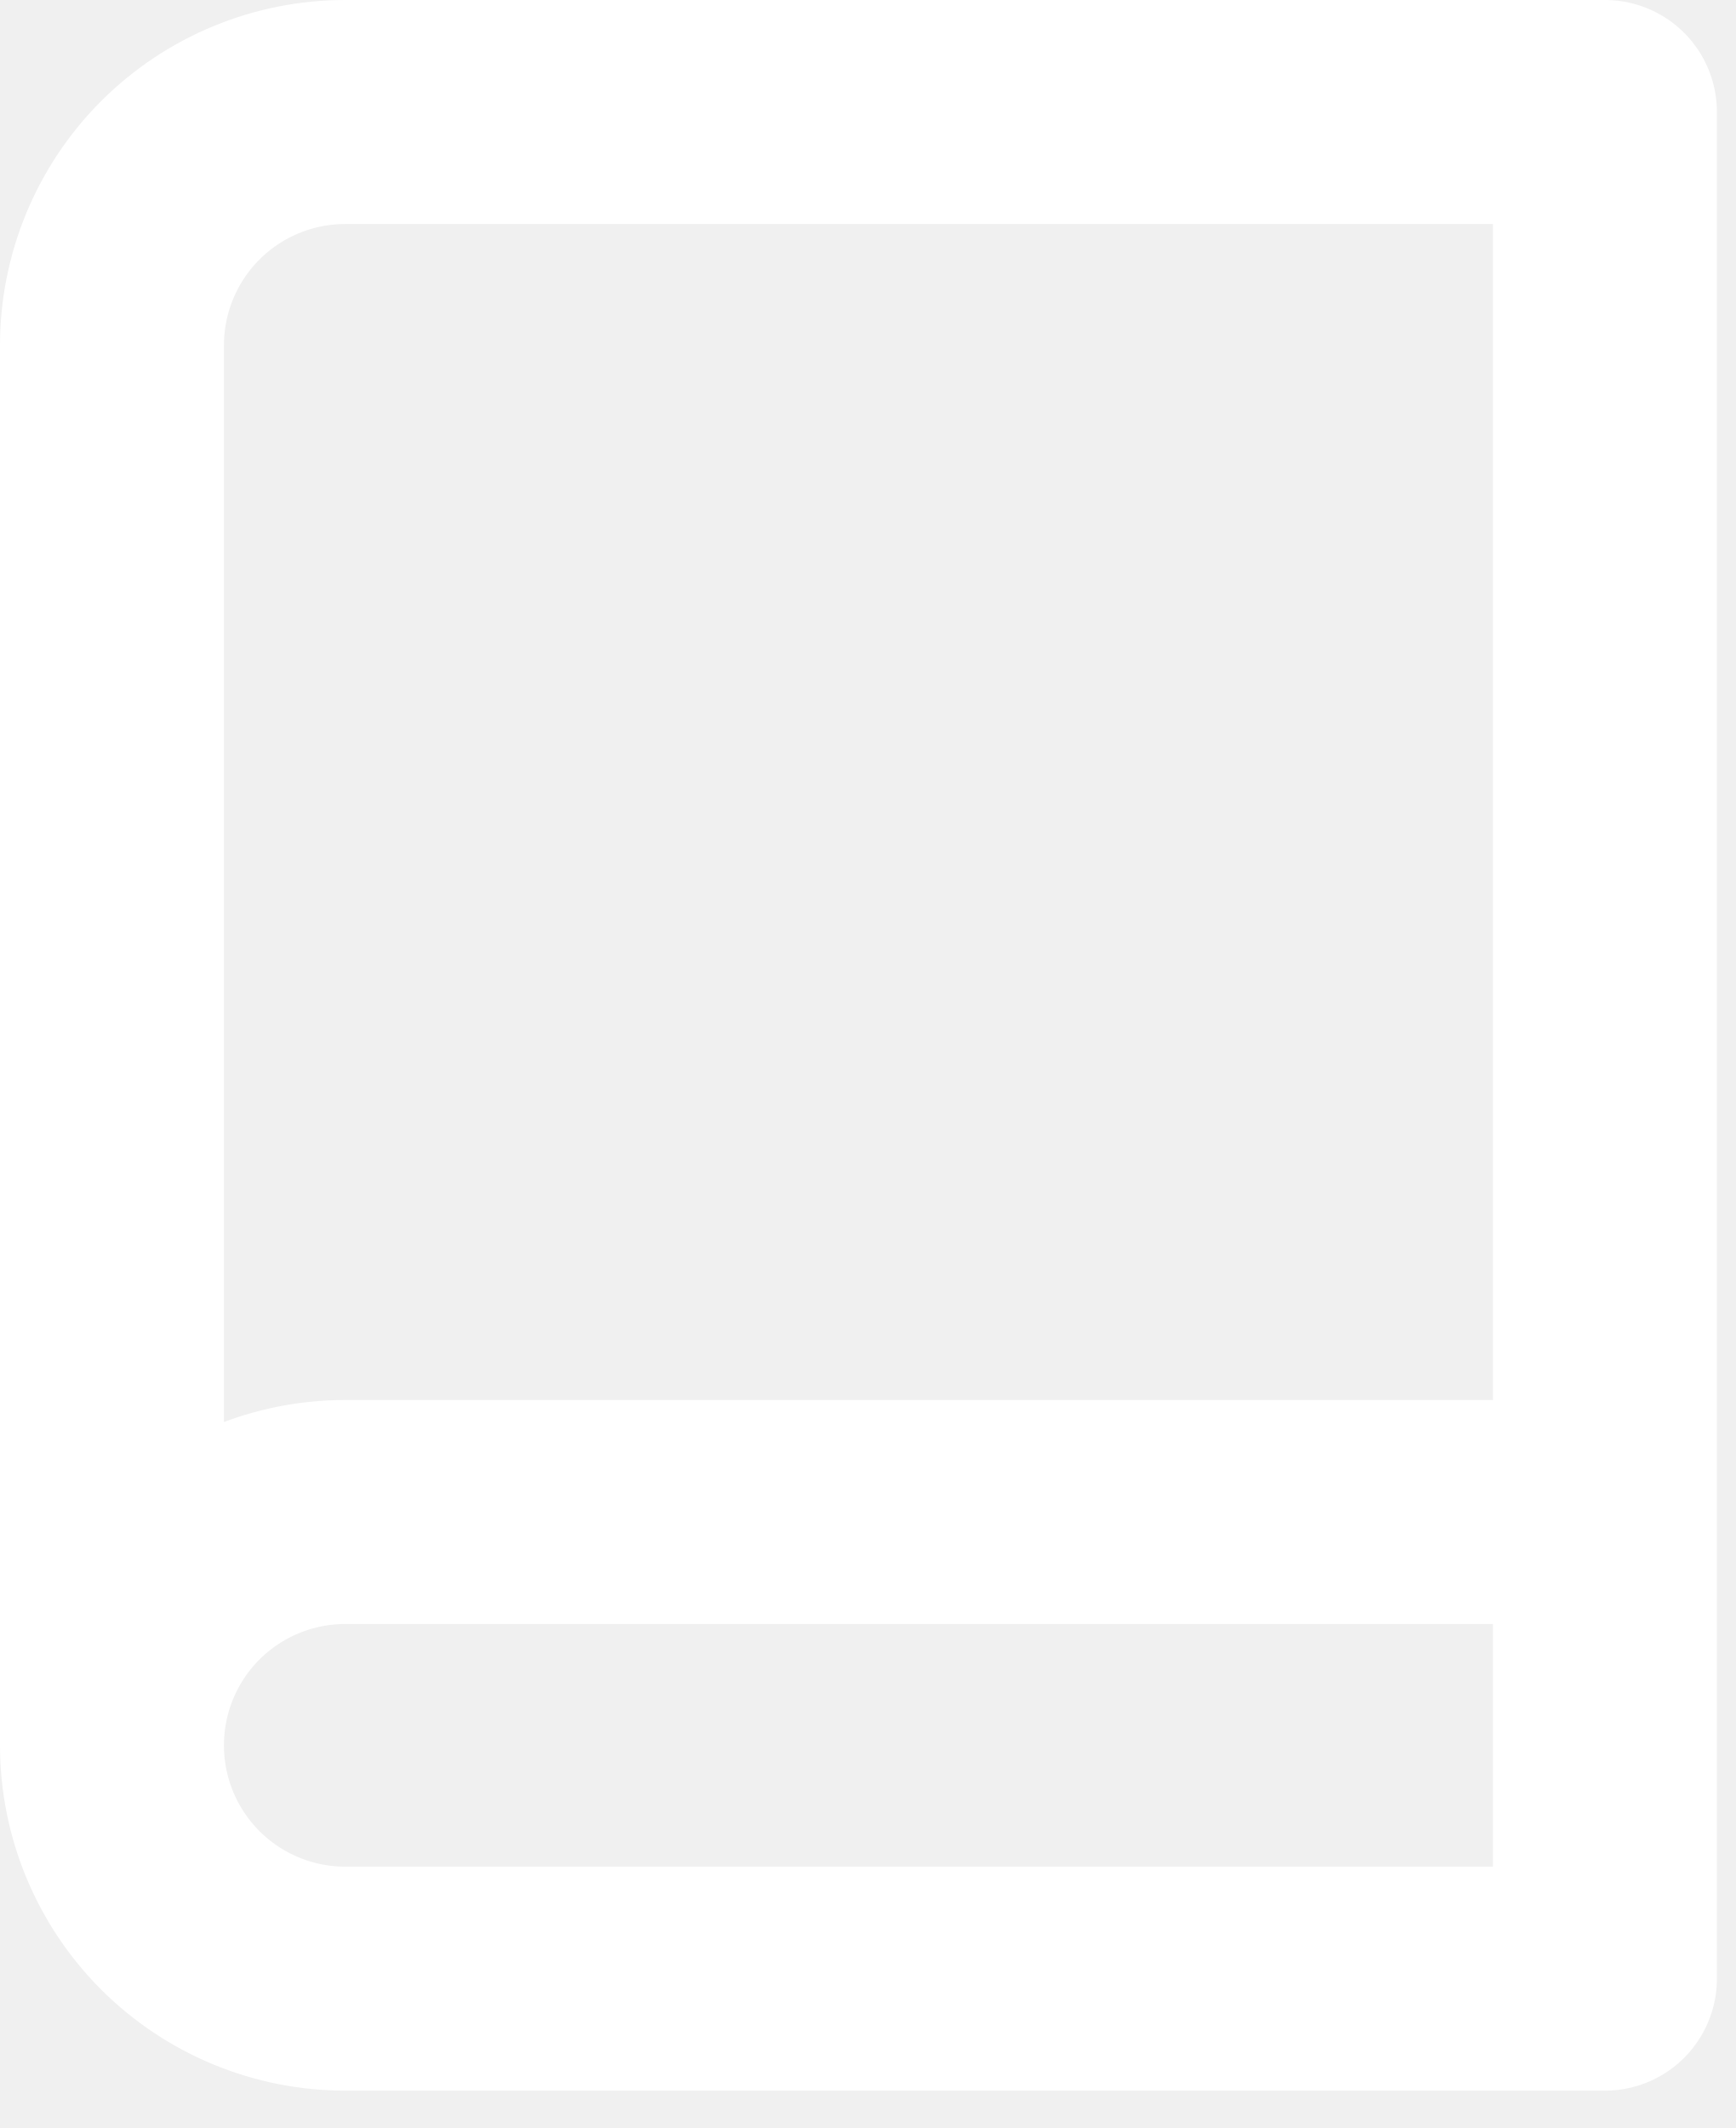
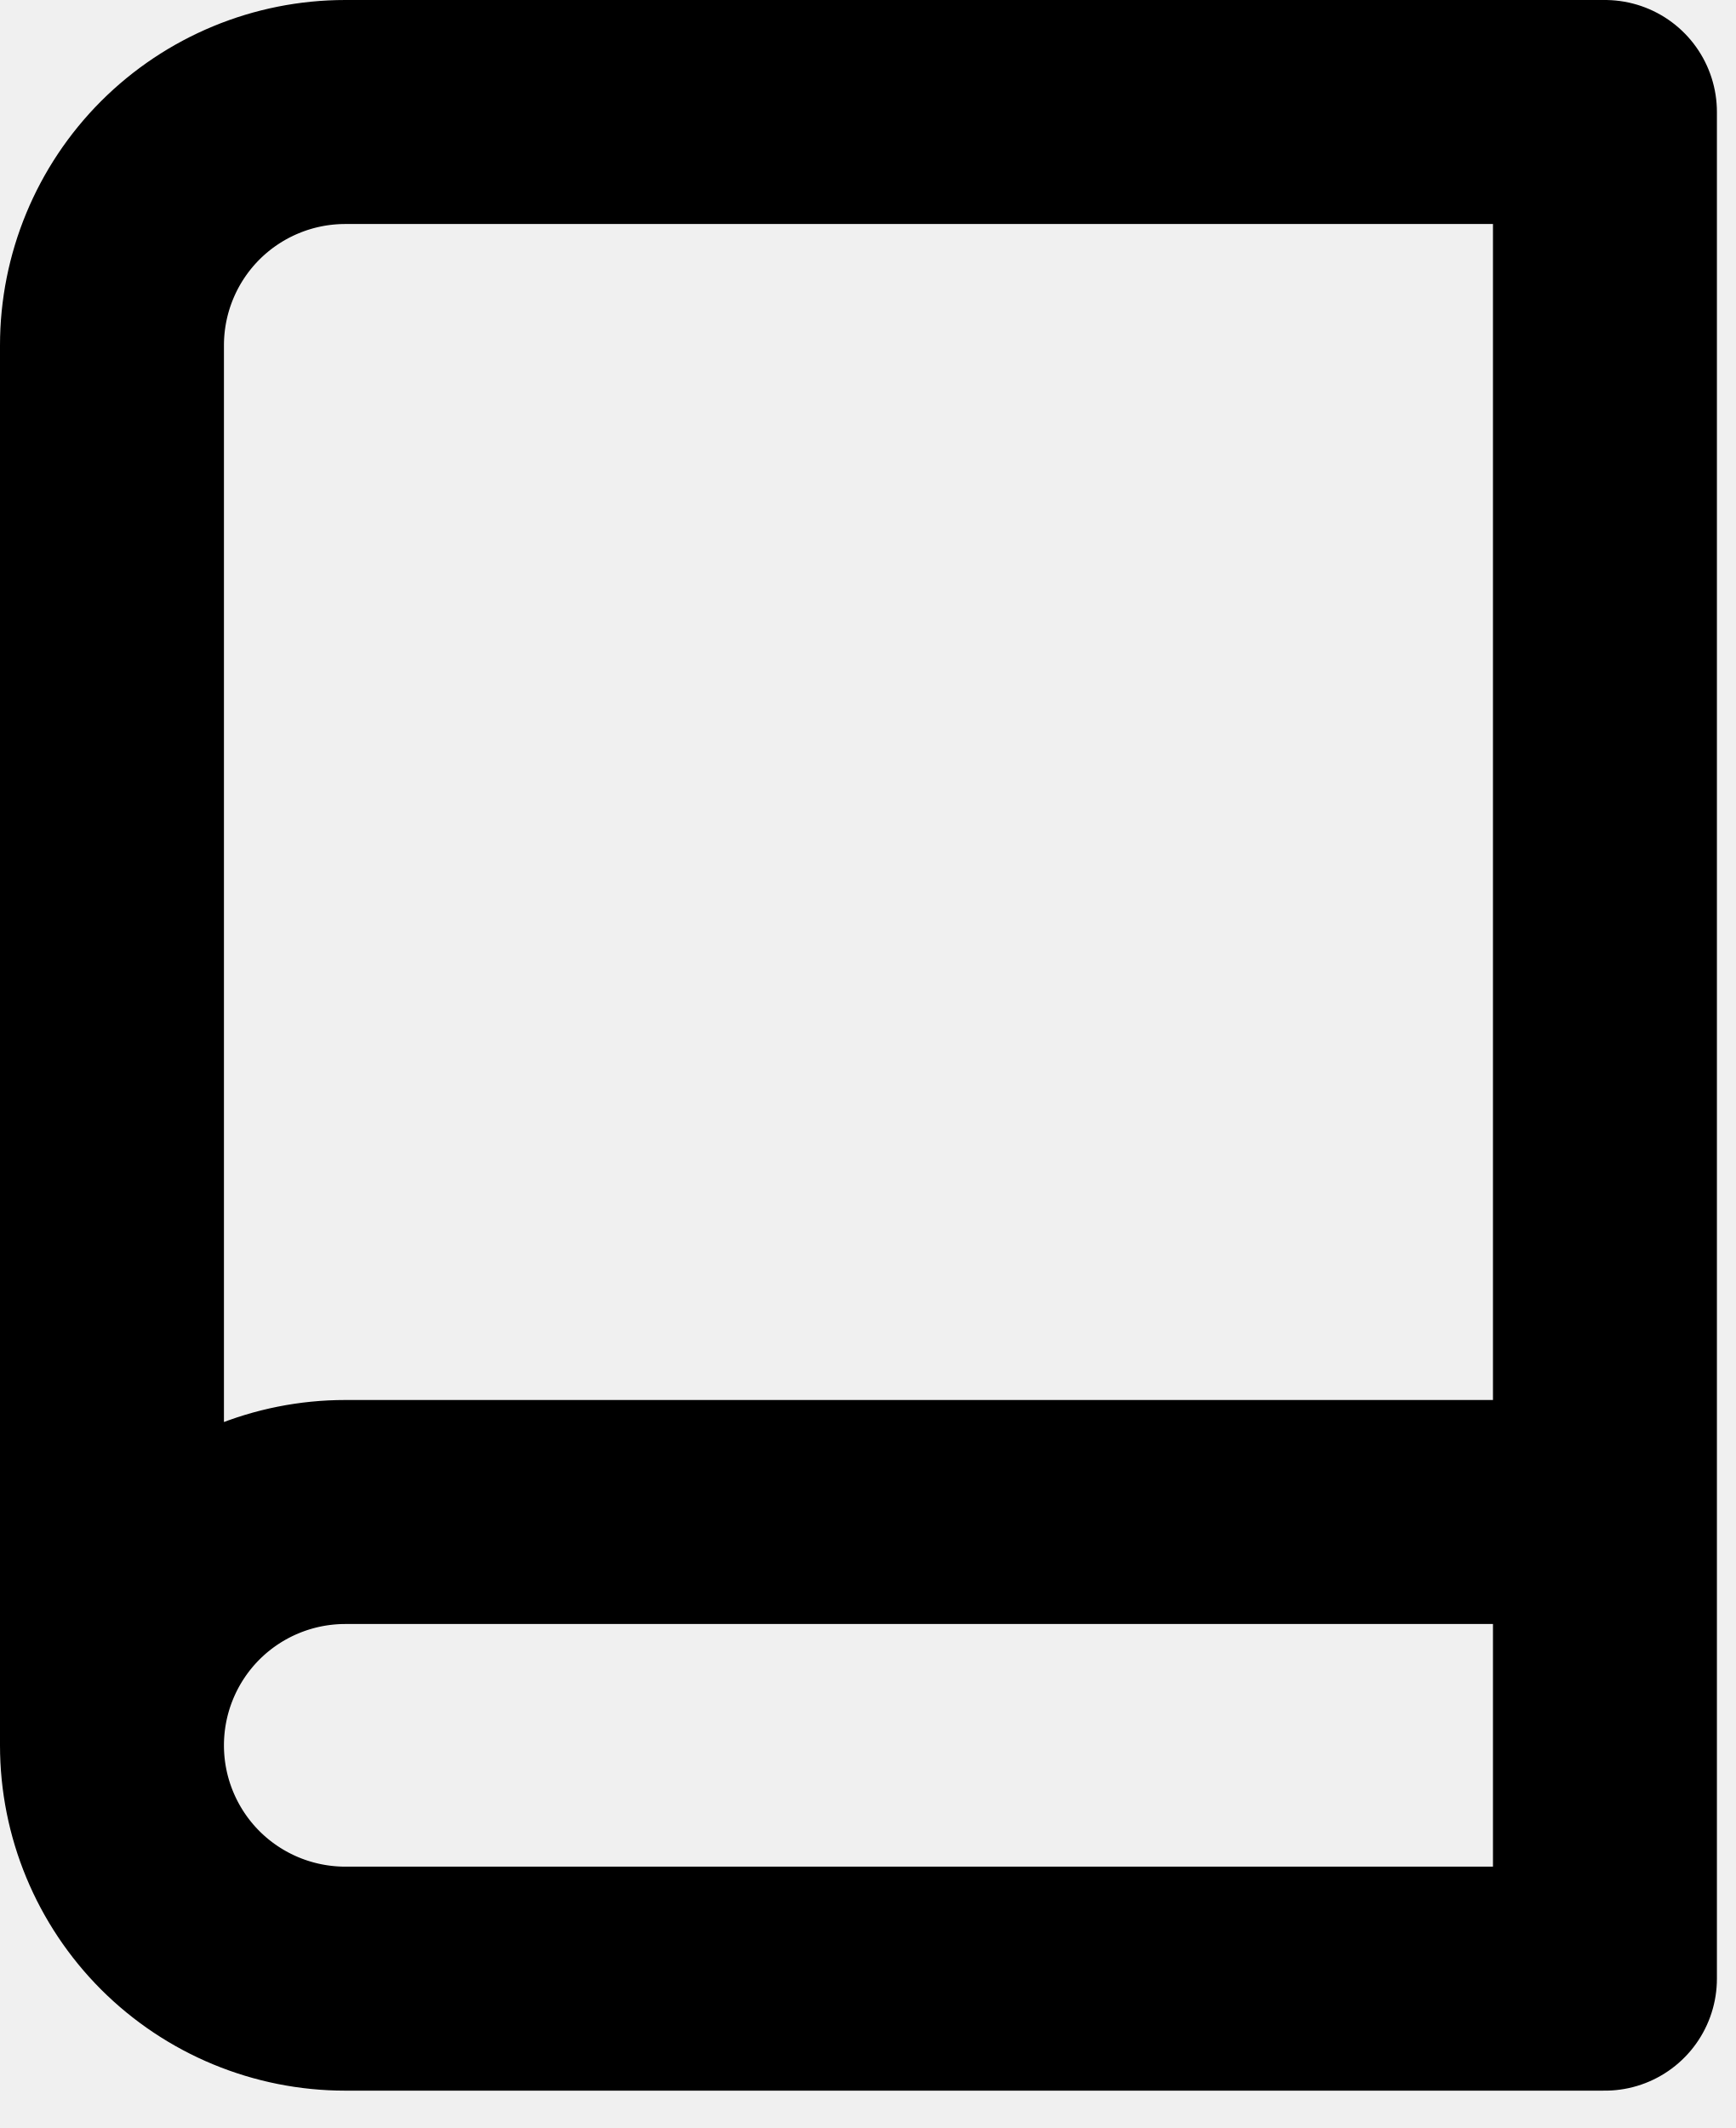
<svg xmlns="http://www.w3.org/2000/svg" width="31" height="38" viewBox="0 0 31 38" fill="none">
-   <path d="M2 31.167C2 30.062 2.439 29.002 3.22 28.22C4.002 27.439 5.062 27 6.167 27H28.667M2 31.167C2 32.272 2.439 33.331 3.22 34.113C4.002 34.894 5.062 35.333 6.167 35.333H28.667V2H6.167C5.062 2 4.002 2.439 3.22 3.22C2.439 4.002 2 5.062 2 6.167V31.167Z" stroke="white" stroke-width="4" stroke-linecap="round" stroke-linejoin="round" />
+   <path d="M2 31.167C2 30.062 2.439 29.002 3.22 28.22C4.002 27.439 5.062 27 6.167 27H28.667M2 31.167C2 32.272 2.439 33.331 3.22 34.113C4.002 34.894 5.062 35.333 6.167 35.333H28.667V2H6.167C5.062 2 4.002 2.439 3.22 3.22C2.439 4.002 2 5.062 2 6.167V31.167Z" stroke="currentColor" stroke-width="4" stroke-linecap="round" stroke-linejoin="round" />
</svg>
